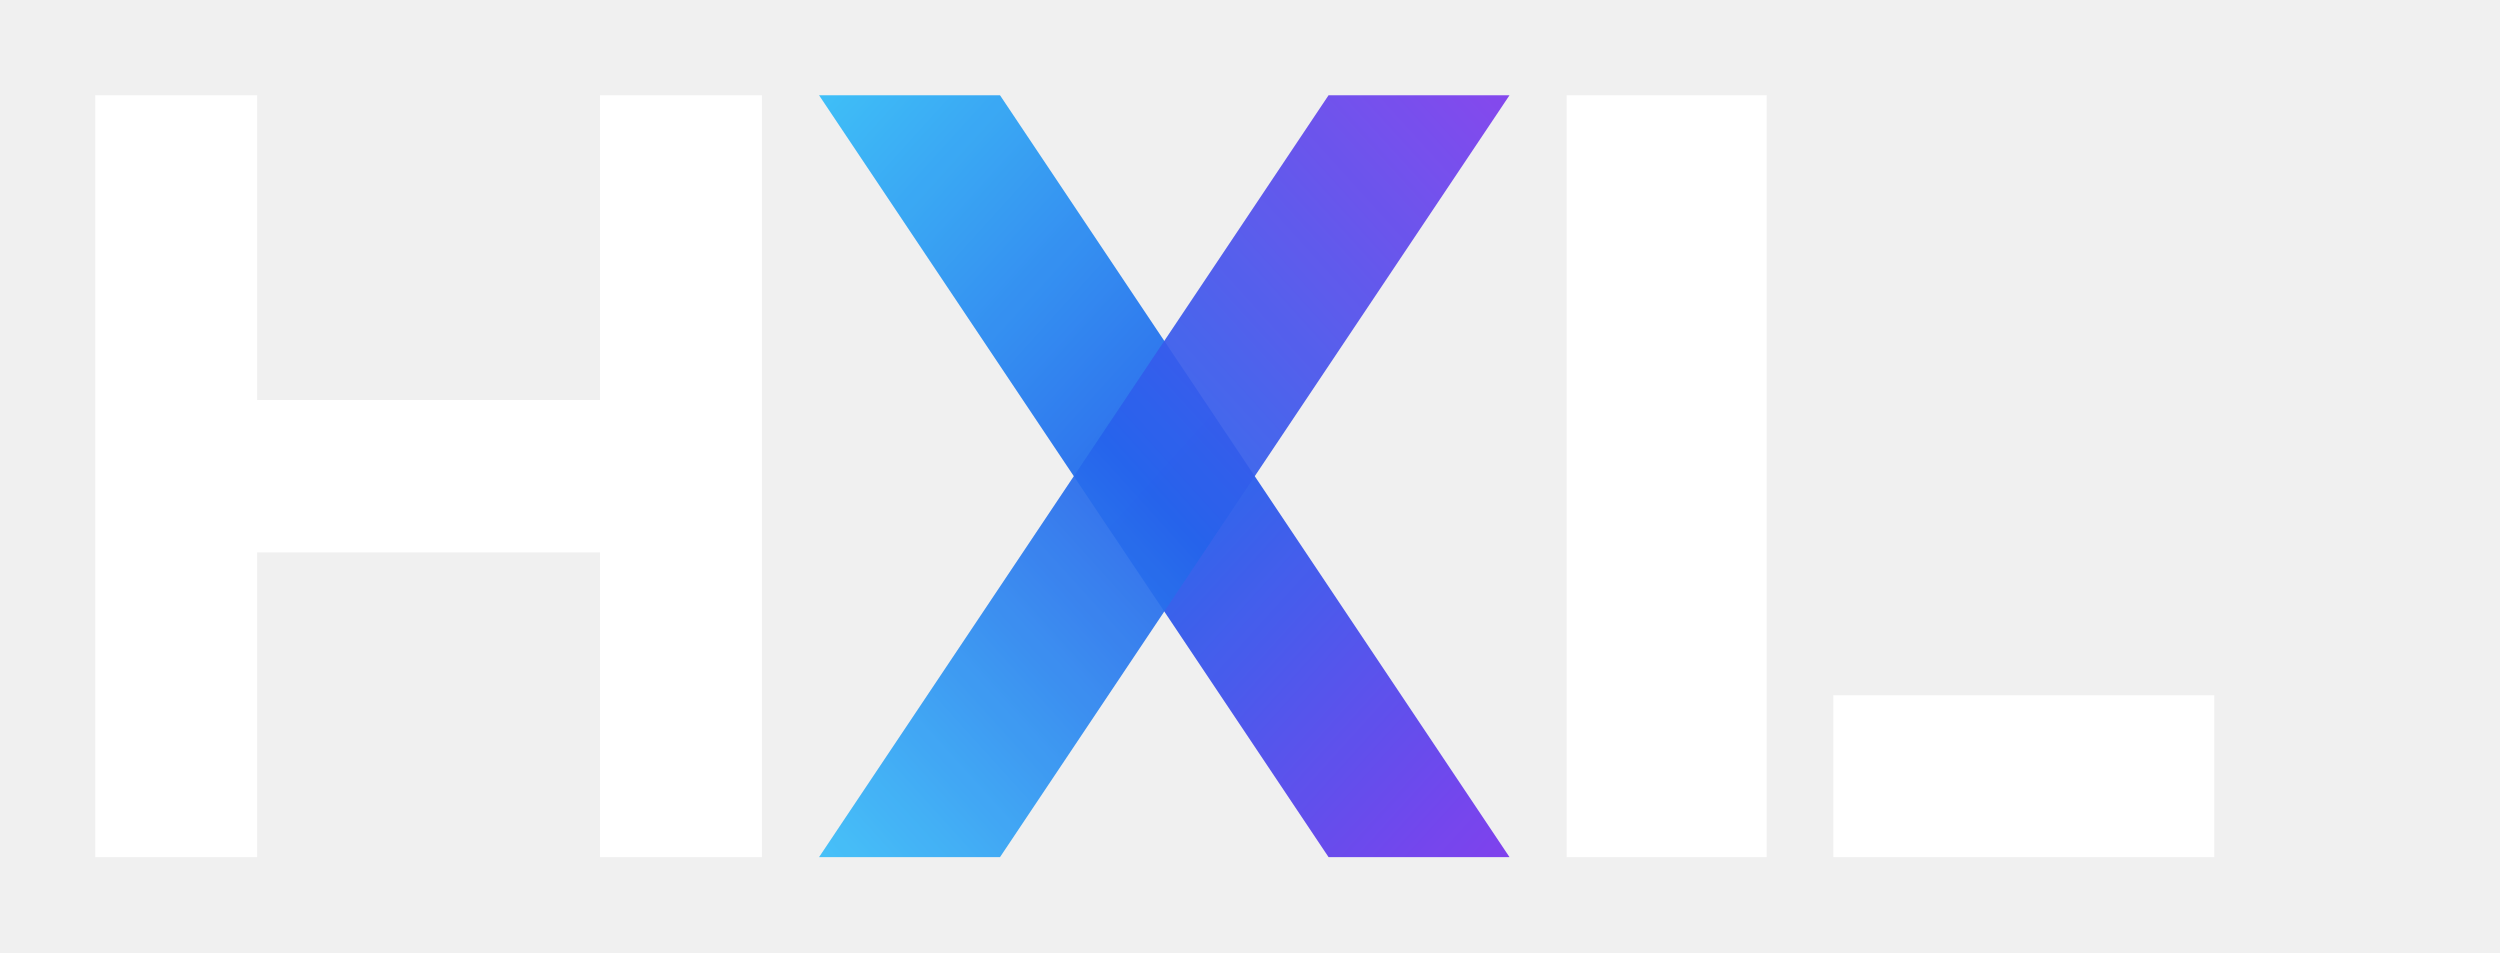
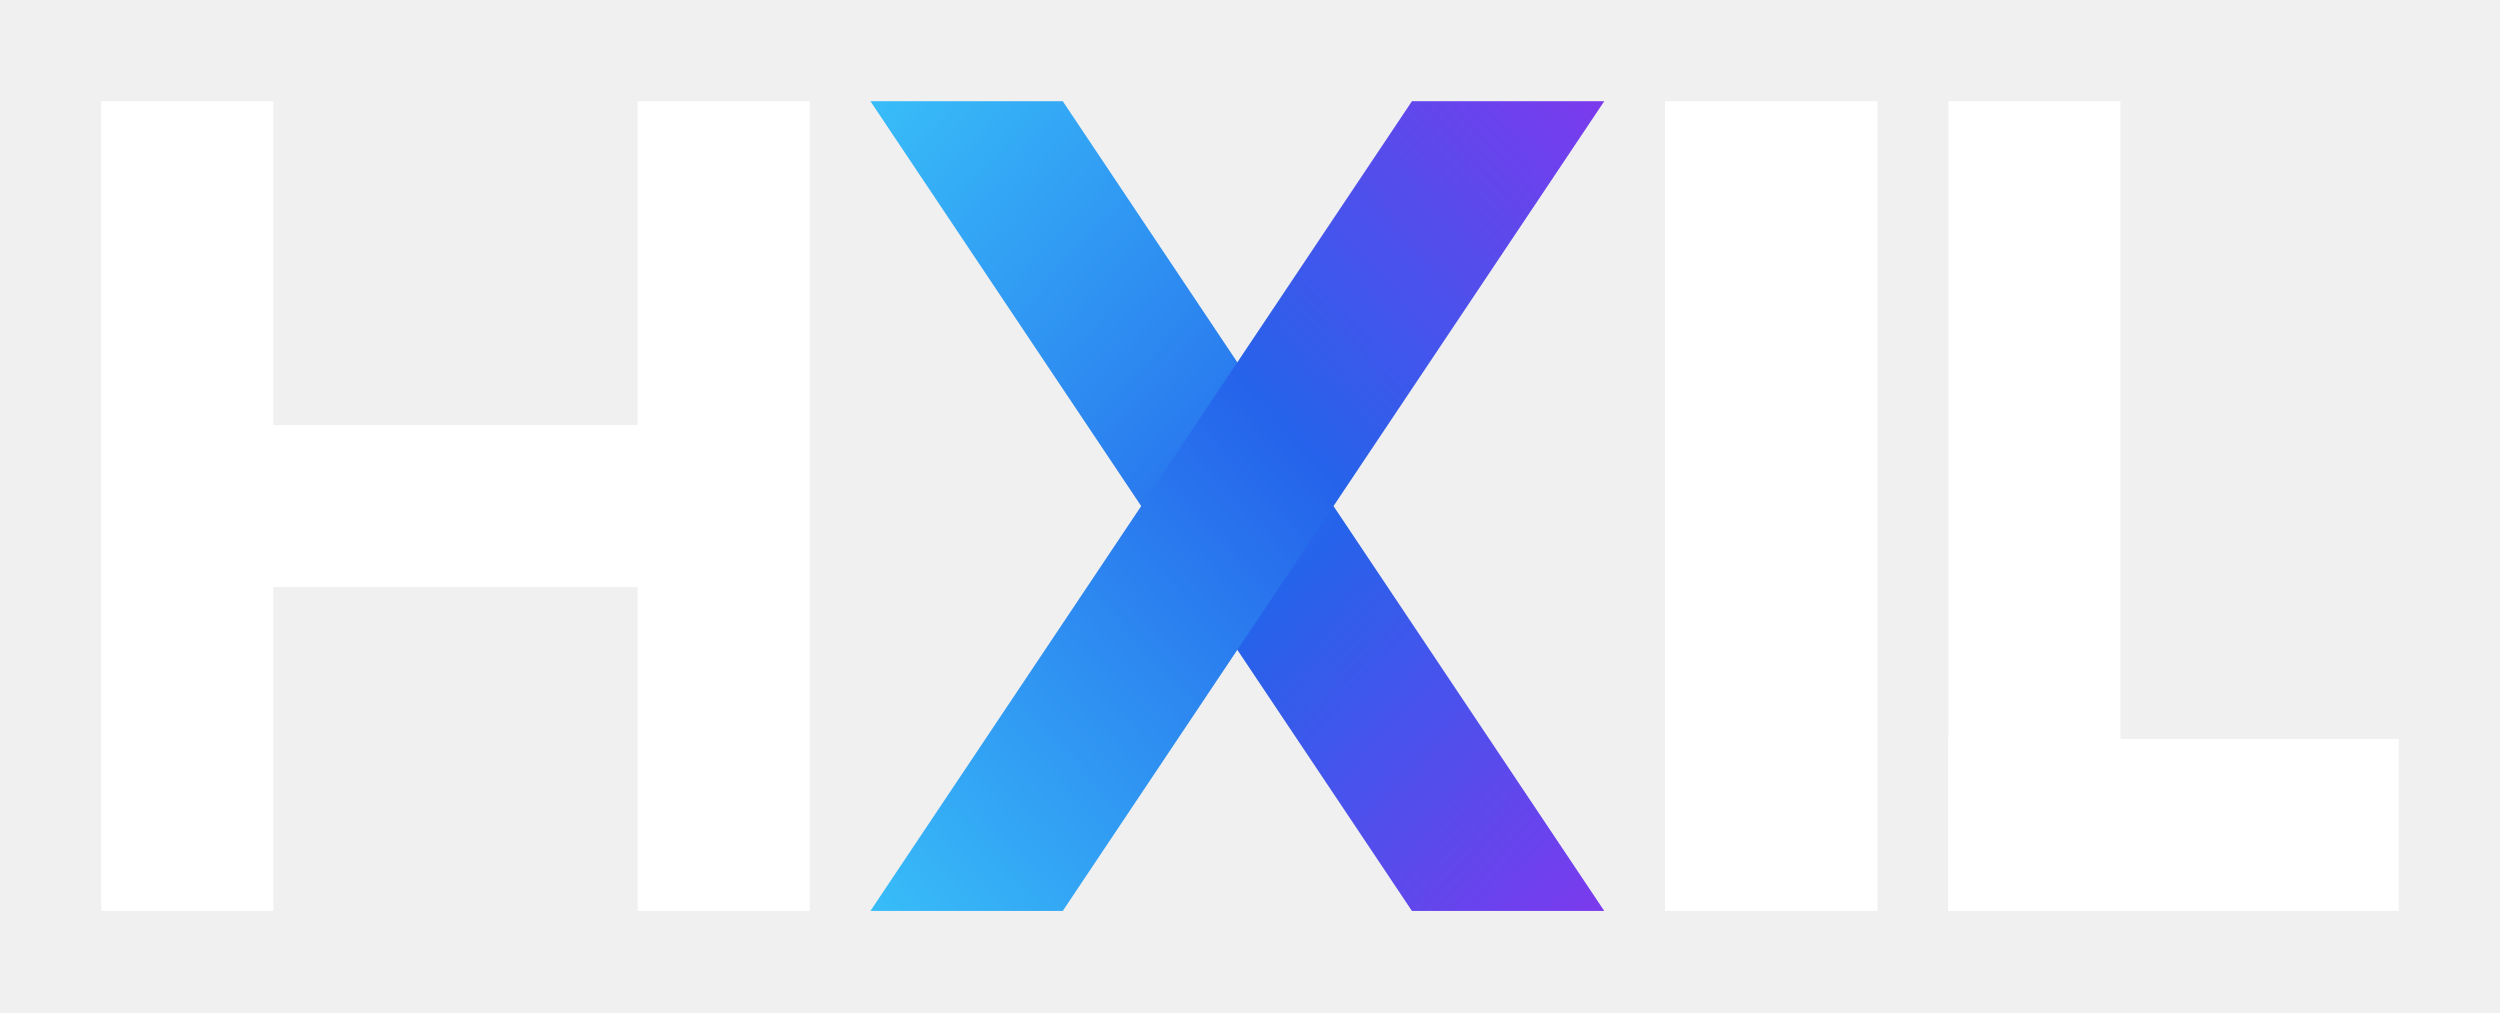
- <svg xmlns="http://www.w3.org/2000/svg" viewBox="0 0 525 200" width="525" height="200">
+ <svg xmlns="http://www.w3.org/2000/svg" viewBox="0 0 494 200" width="494" height="200">
  <defs>
-     <linearGradient id="xgrad1" x1="0" y1="0" x2="1" y2="1">
+     <linearGradient id="g1" x1="0" y1="0" x2="1" y2="1">
      <stop offset="0" stop-color="#38BDF8" />
-       <stop offset="0.52" stop-color="#2563EB" />
+       <stop offset="0.58" stop-color="#2563EB" />
      <stop offset="1" stop-color="#7C3AED" />
    </linearGradient>
-     <linearGradient id="xgrad2" x1="0" y1="1" x2="1" y2="0">
+     <linearGradient id="g2" x1="0" y1="1" x2="1" y2="0">
      <stop offset="0" stop-color="#38BDF8" />
-       <stop offset="0.48" stop-color="#2563EB" />
+       <stop offset="0.58" stop-color="#2563EB" />
      <stop offset="1" stop-color="#7C3AED" />
    </linearGradient>
  </defs>
  <rect x="20" y="20" width="34" height="160" fill="#FFFFFF" />
  <rect x="126" y="20" width="34" height="160" fill="#FFFFFF" />
  <rect x="48" y="84" width="84" height="32" fill="#FFFFFF" />
-   <polygon points="172,20 210,20 317,180 279,180" fill="url(#xgrad1)" opacity="0.96" />
-   <polygon points="279,20 317,20 210,180 172,180" fill="url(#xgrad2)" opacity="0.92" />
+   <polygon points="172,20 210,20 317,180 279,180" fill="url(#g1)" />
+   <polygon points="279,20 317,20 210,180 172,180" fill="url(#g2)" />
  <rect x="329" y="20" width="42" height="160" fill="#FFFFFF" />
-   <rect x="385" y="146" width="80" height="34" fill="#FFFFFF" />
+   <rect x="385" y="20" width="34" height="160" fill="#FFFFFF" />
+   <rect x="385" y="146" width="89" height="34" fill="#FFFFFF" />
</svg>
